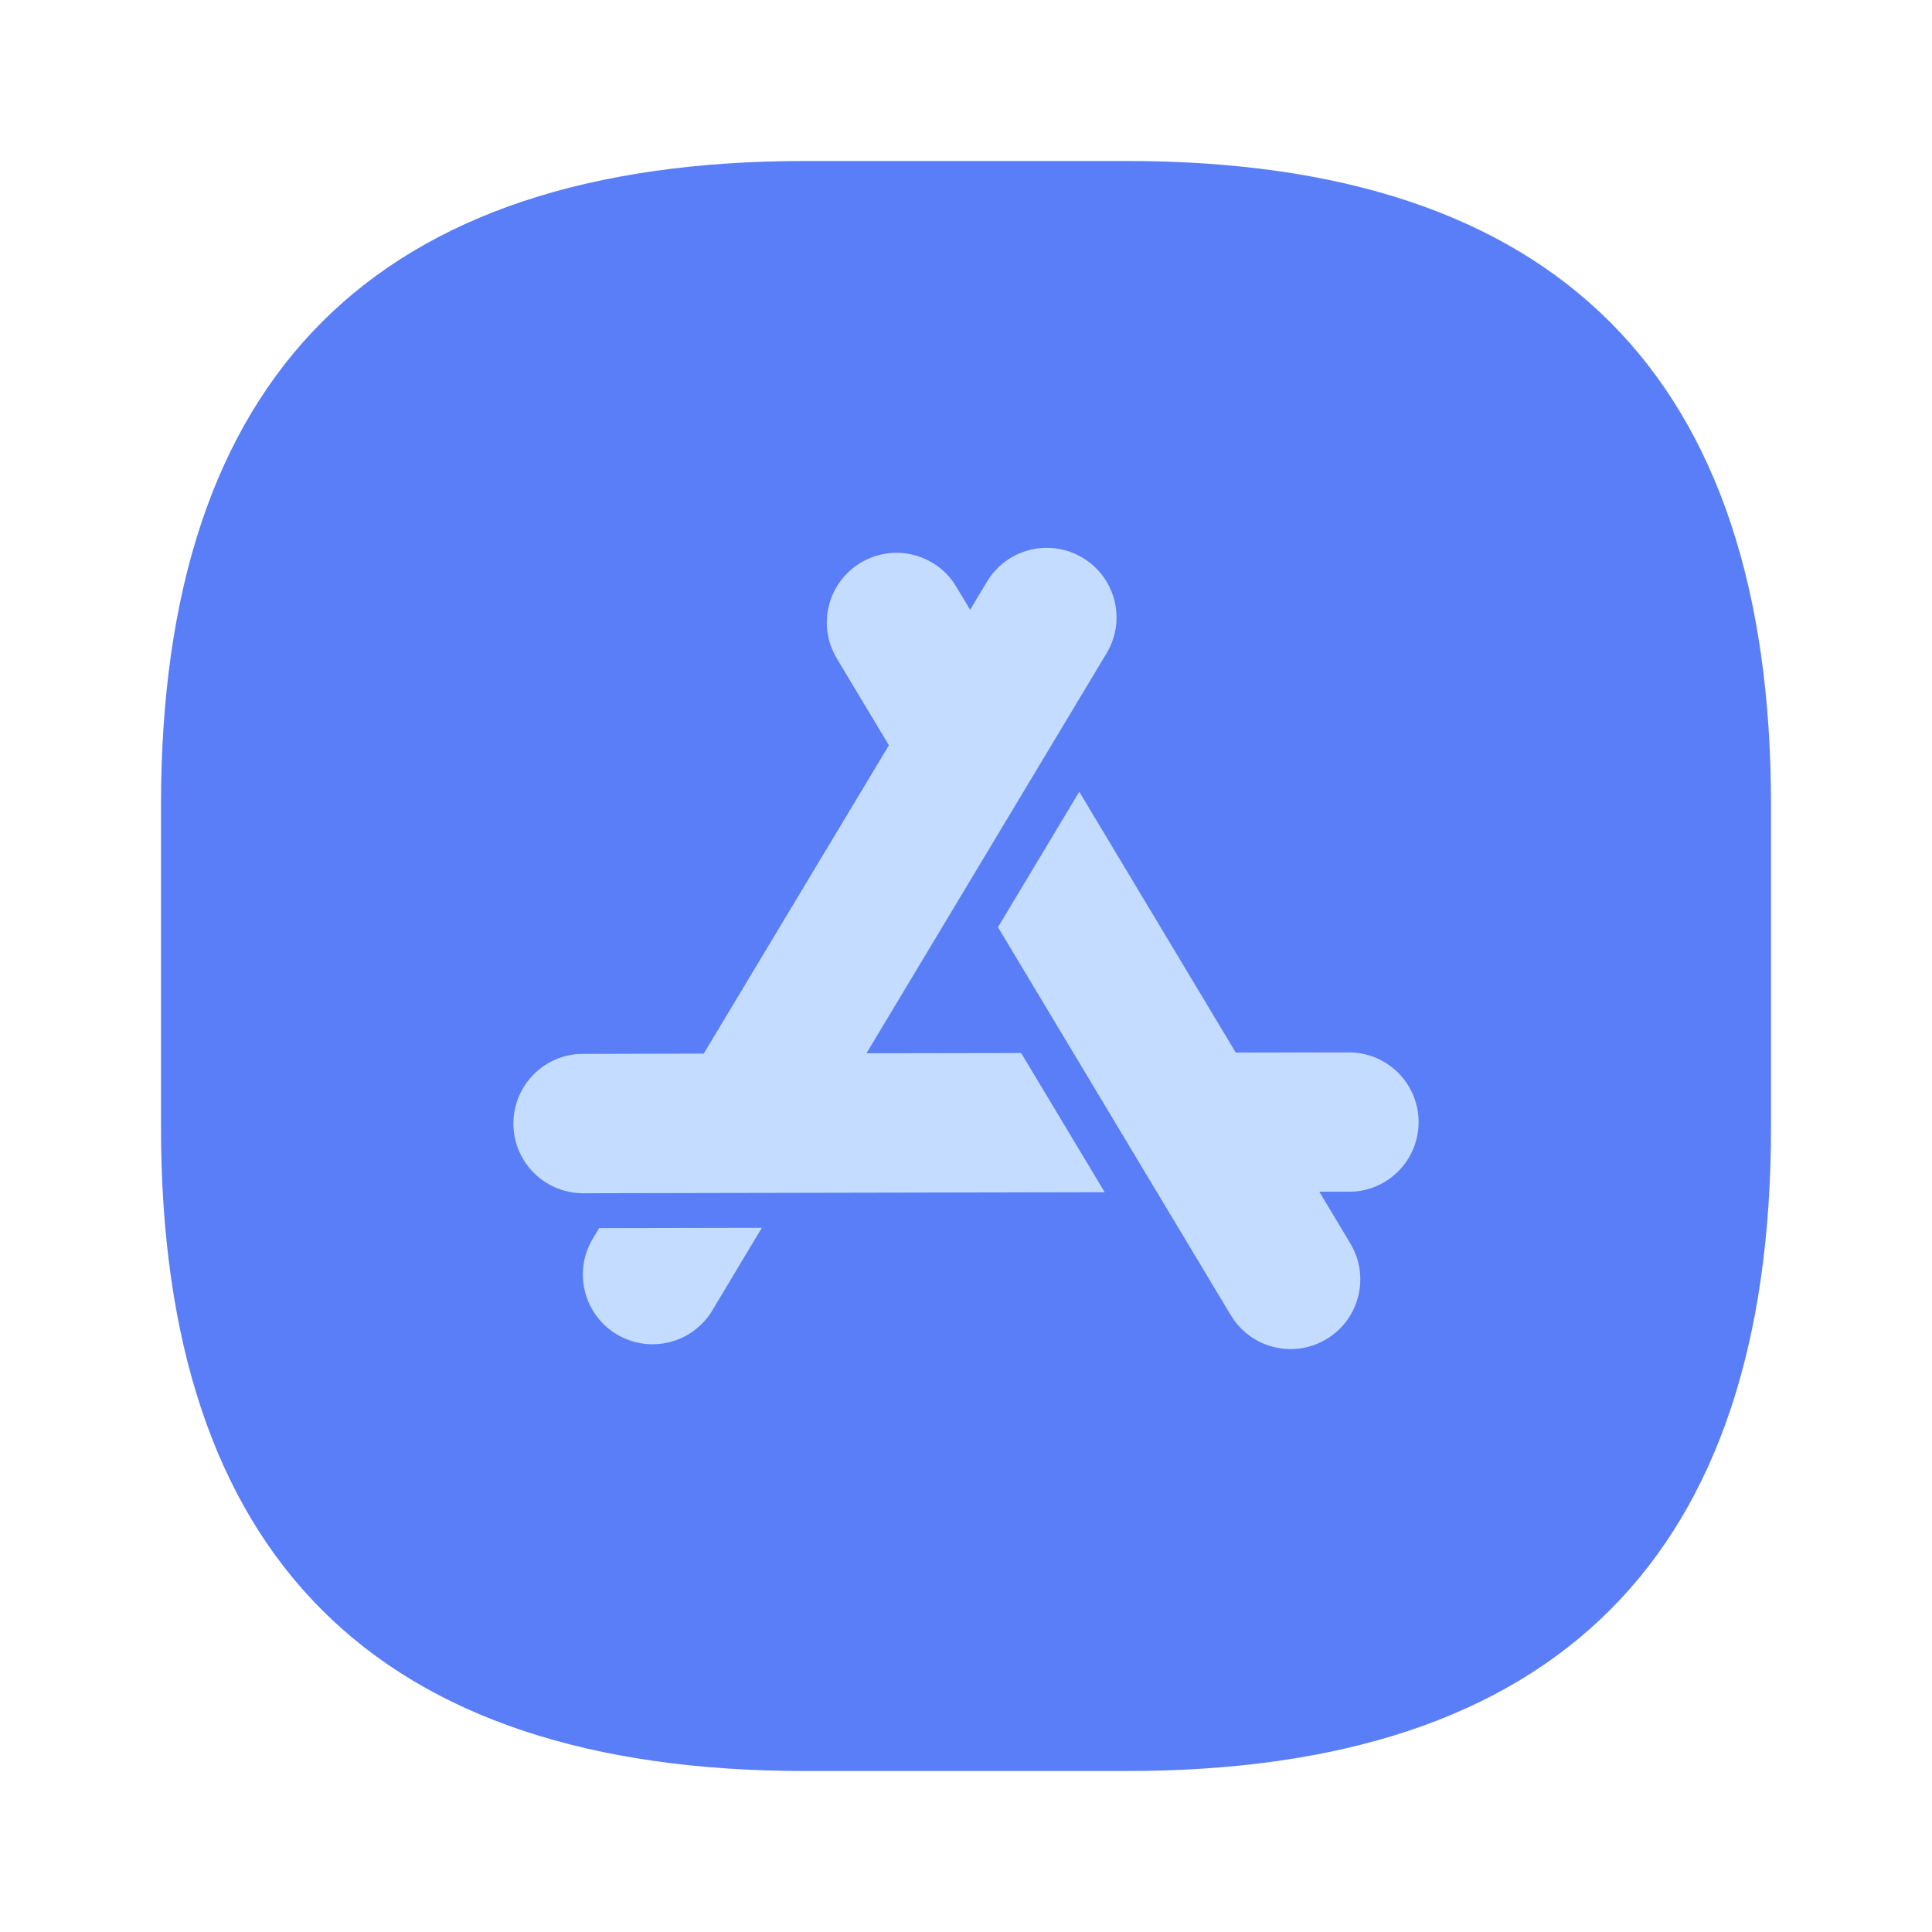
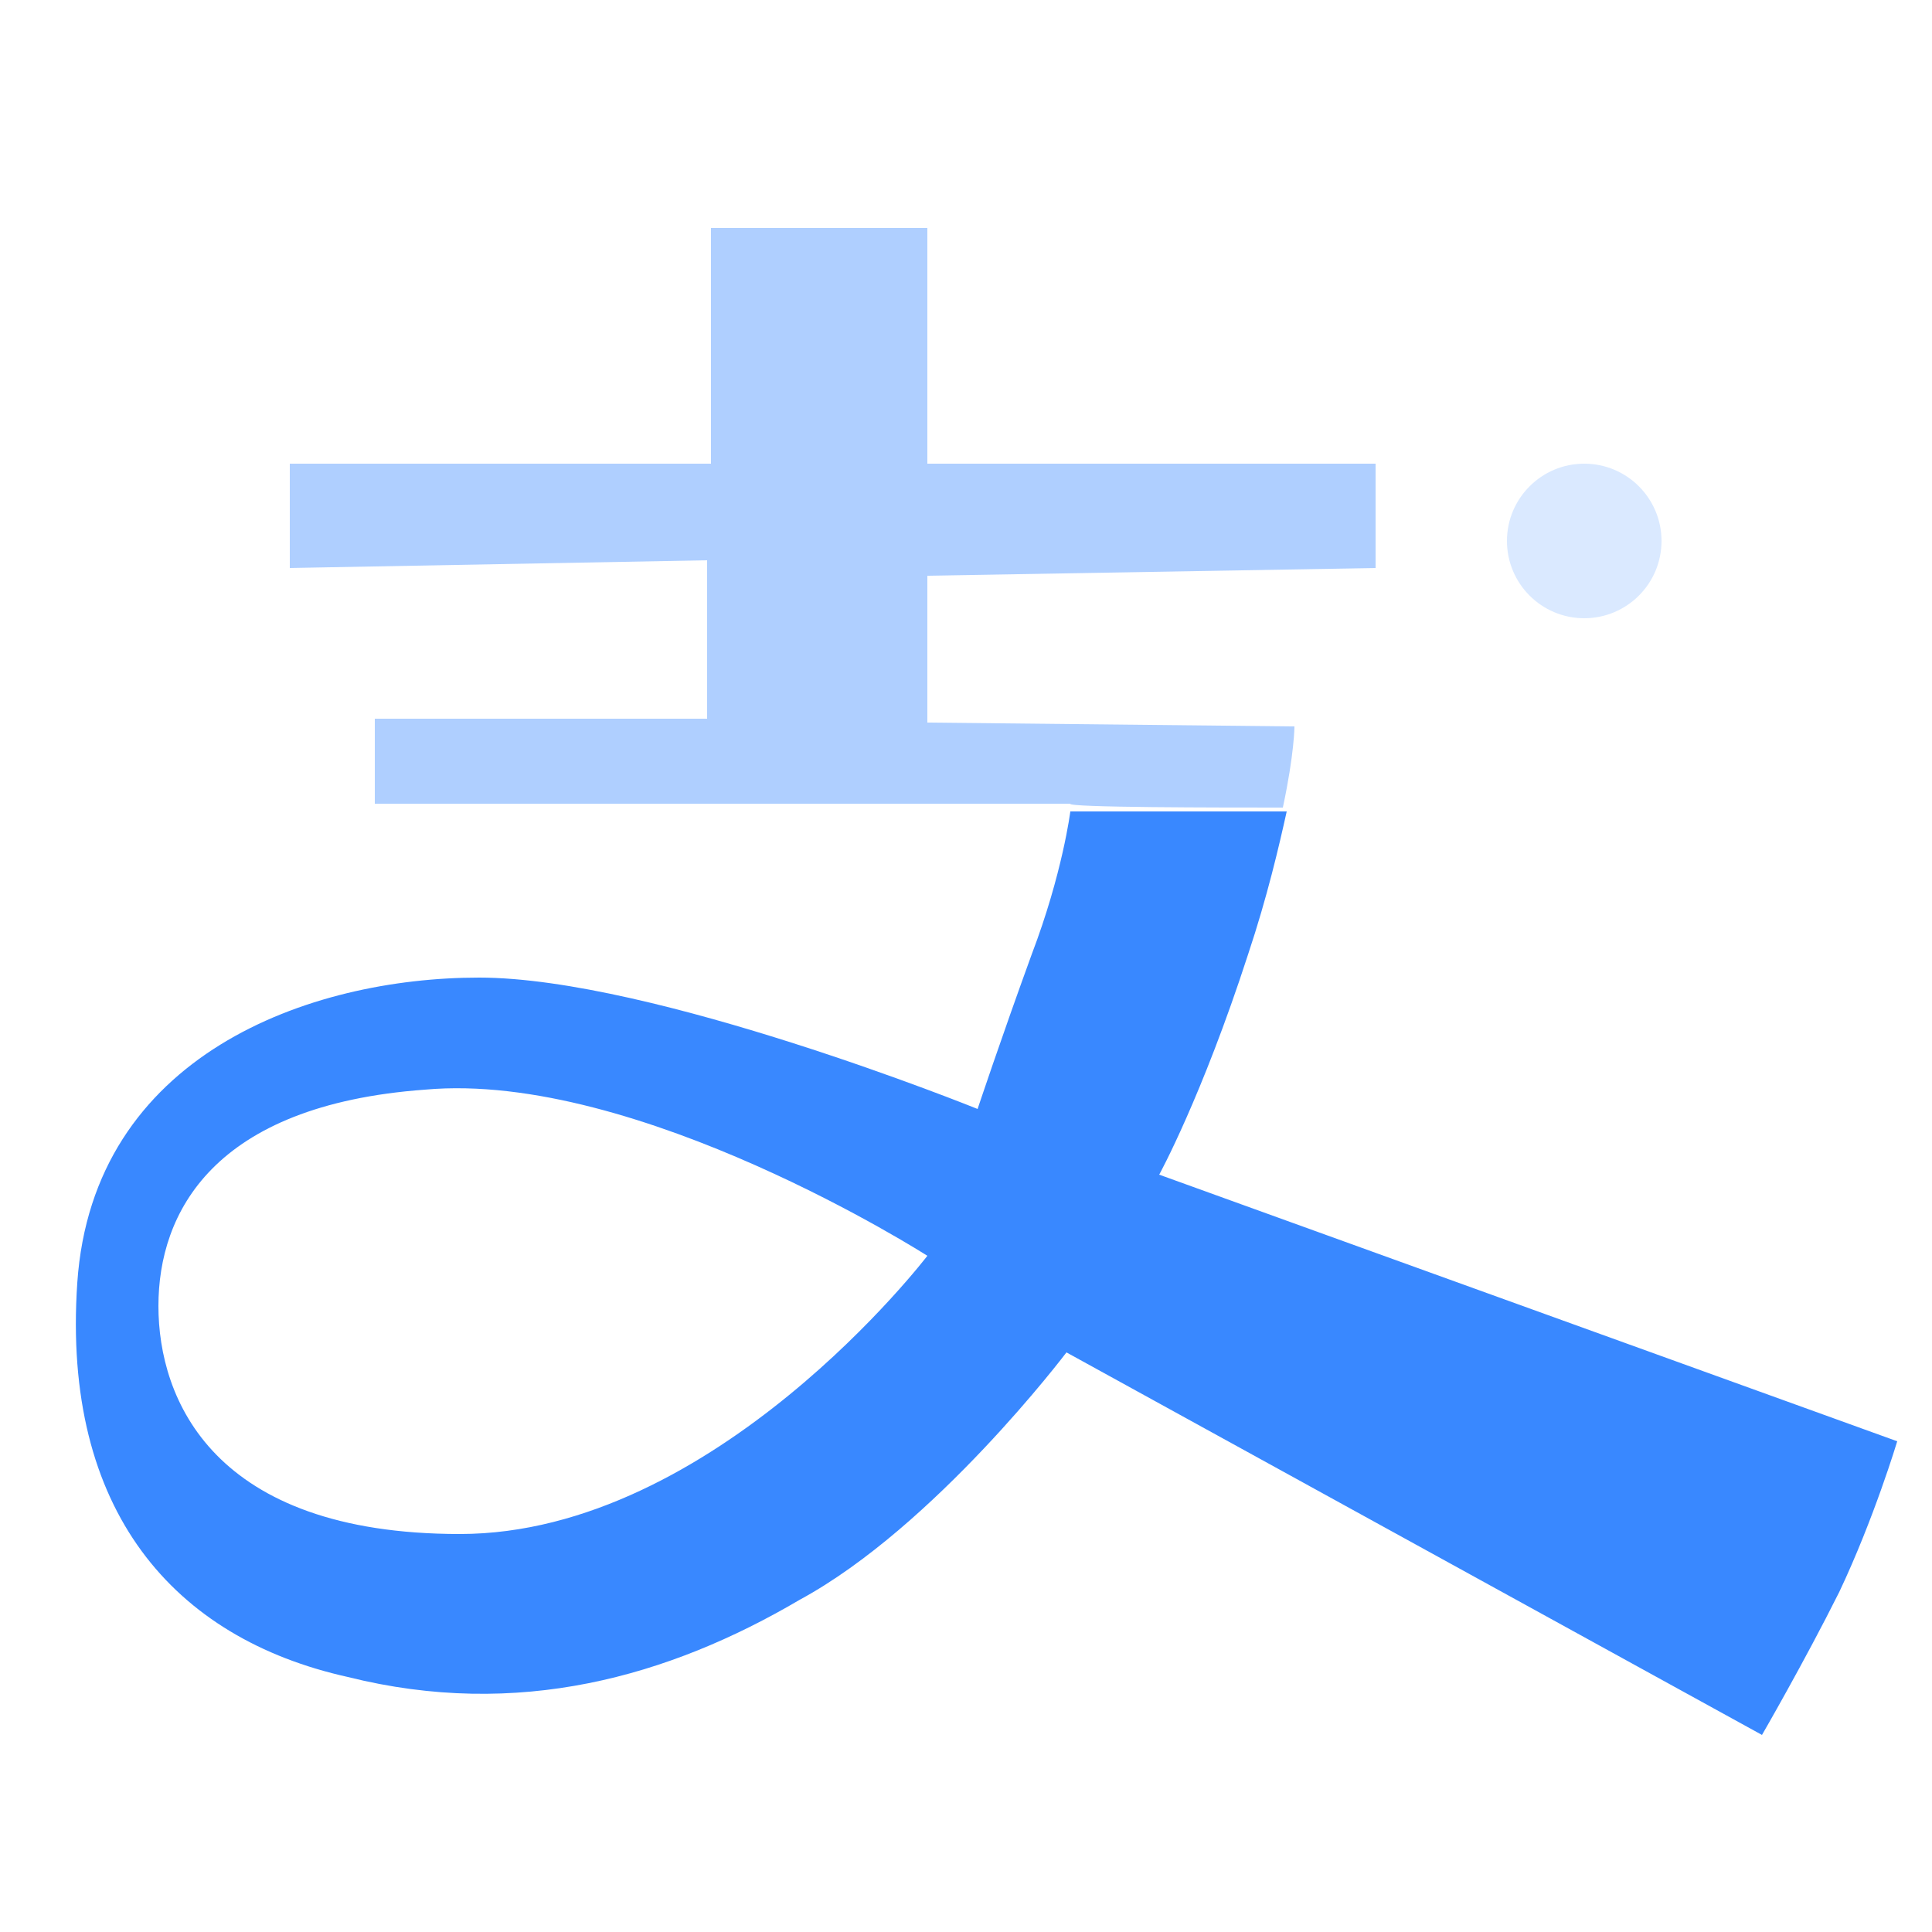
- <svg xmlns="http://www.w3.org/2000/svg" t="1700660308582" class="icon" viewBox="0 0 1024 1024" version="1.1" p-id="46055" width="25" height="25">
-   <path d="M85.333 85.333m341.333 0l170.667 0q341.333 0 341.333 341.333l0 170.667q0 341.333-341.333 341.333l-170.667 0q-341.333 0-341.333-341.333l0-170.667q0-341.333 341.333-341.333Z" fill="#597EF7" p-id="46056" />
-   <path d="M572.032 419.627l82.944 138.24 60.16-0.085a36.949 36.949 0 0 1 2.859 73.771l-2.731 0.085h-16l16.555 27.605a36.949 36.949 0 0 1-61.696 40.533l-1.707-2.56-123.477-205.781 43.093-71.808z m-168.235 231.125l-26.368 43.989a36.949 36.949 0 0 1-64.811-35.328l1.451-2.688 3.499-5.803 86.229-0.171z m170.027-355.115c16.64 9.941 22.613 30.933 14.123 48l-1.451 2.645-127.232 211.968 81.963-0.128 44.288 73.771-276.608 0.555a36.949 36.949 0 0 1-2.901-73.771l2.731-0.085 64.256-0.171 98.133-163.413-27.733-46.208a36.949 36.949 0 0 1 61.696-40.533l1.664 2.56 7.424 12.373 8.96-14.933a36.949 36.949 0 0 1 50.688-12.629z" fill="#C4DCFF" p-id="46057" />
+ <svg xmlns="http://www.w3.org/2000/svg" t="1700839074438" class="icon" viewBox="0 0 1024 1024" version="1.1" p-id="6638" width="25" height="25">
+   <path d="M839.68 286.72m-40.96 0a40.96 40.96 0 1 0 81.92 0 40.96 40.96 0 1 0-81.92 0Z" fill="#DAE9FF" p-id="6639" />
+   <path d="M614.4 622.592s22.528-40.96 47.104-116.736c10.24-30.72 16.384-57.344 20.48-75.776h-114.688s-4.096 32.768-20.48 75.776c-16.384 45.056-28.672 81.92-28.672 81.92s-172.032-69.632-264.192-69.632c-90.112 0-204.8 40.96-212.992 161.792-8.192 120.832 51.2 188.416 143.36 208.896 90.112 22.528 169.984 0 239.616-40.96 71.68-38.912 141.312-131.072 141.312-131.072l368.64 202.752s22.528-38.912 40.96-75.776c18.432-38.912 30.72-79.872 30.72-79.872L614.4 622.592z m-370.688 190.464c-131.072 0-159.744-71.68-159.744-120.832 0-49.152 28.672-106.496 141.312-114.688 112.64-10.24 266.24 88.064 266.24 88.064s-112.64 147.456-247.808 147.456z" fill="#3988FF" p-id="6640" />
+   <path d="M679.936 428.032c6.144-28.672 6.144-43.008 6.144-43.008l-194.56-2.048v-77.824l237.568-4.096V245.76H491.52V120.832h-114.688V245.76H153.6v55.296l221.184-4.096v83.968H198.656v45.056h368.64c-2.048 2.048 79.872 2.048 112.64 2.048z" fill="#AFCFFF" p-id="6641" />
</svg>
